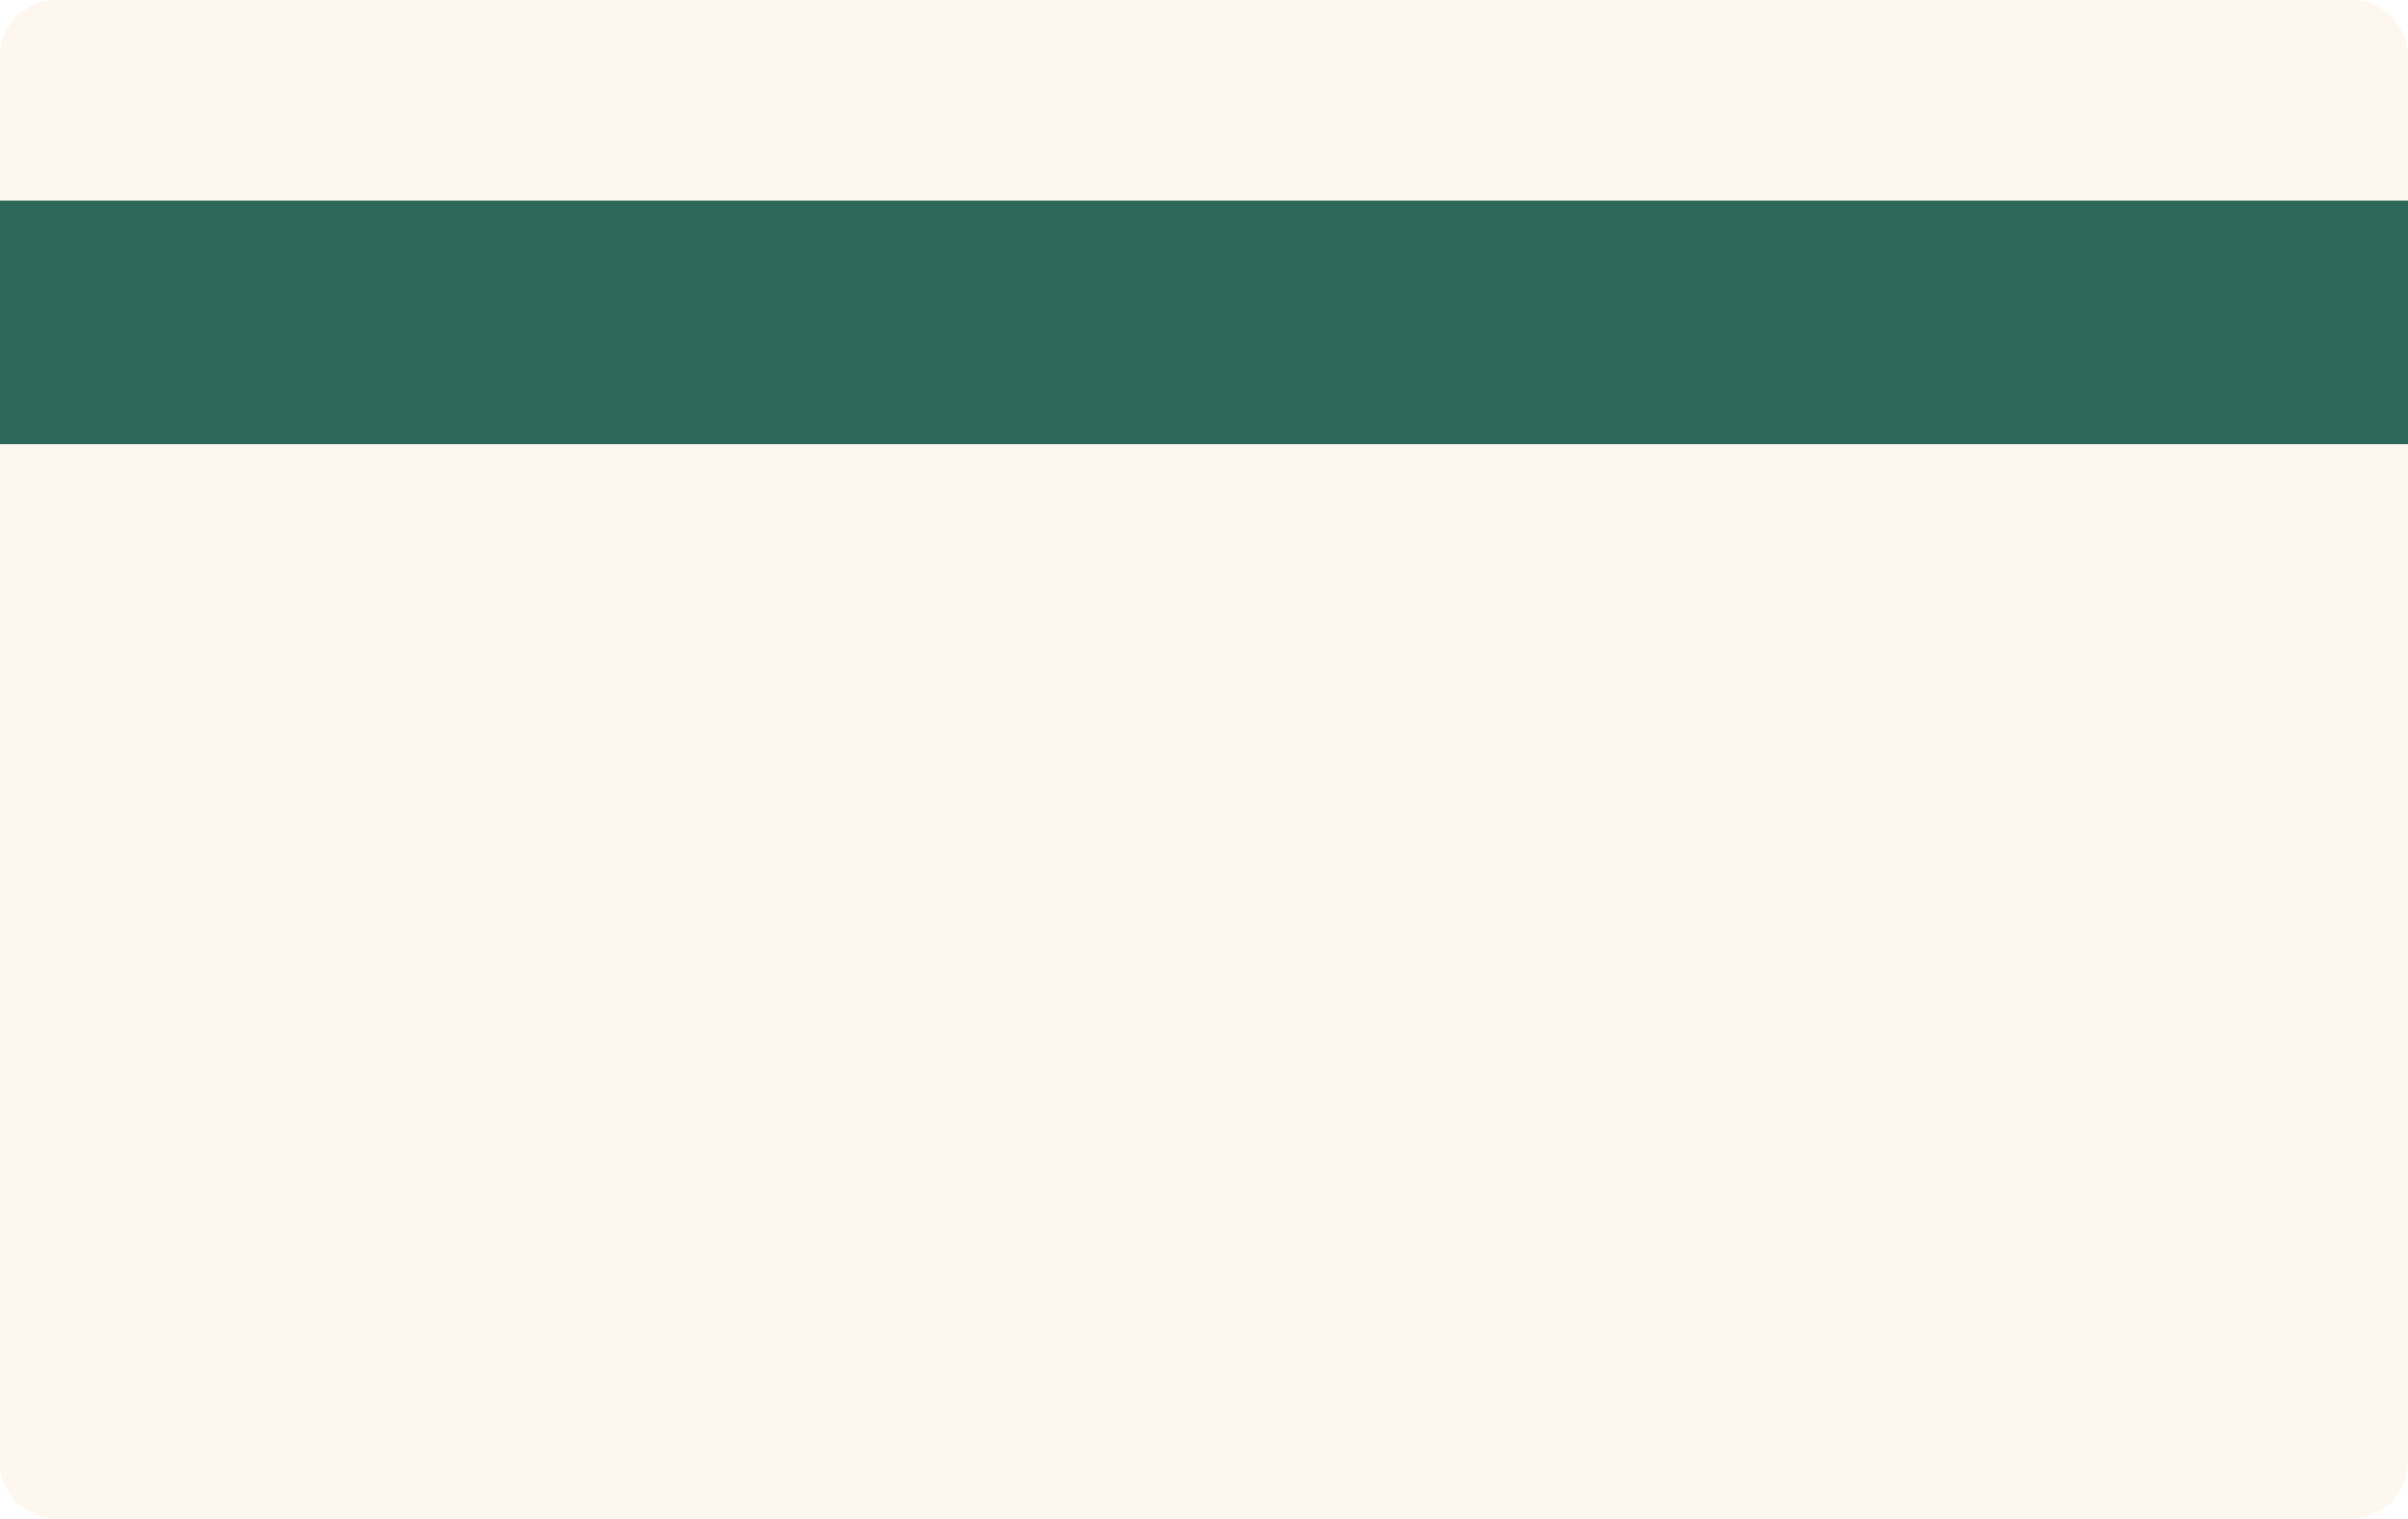
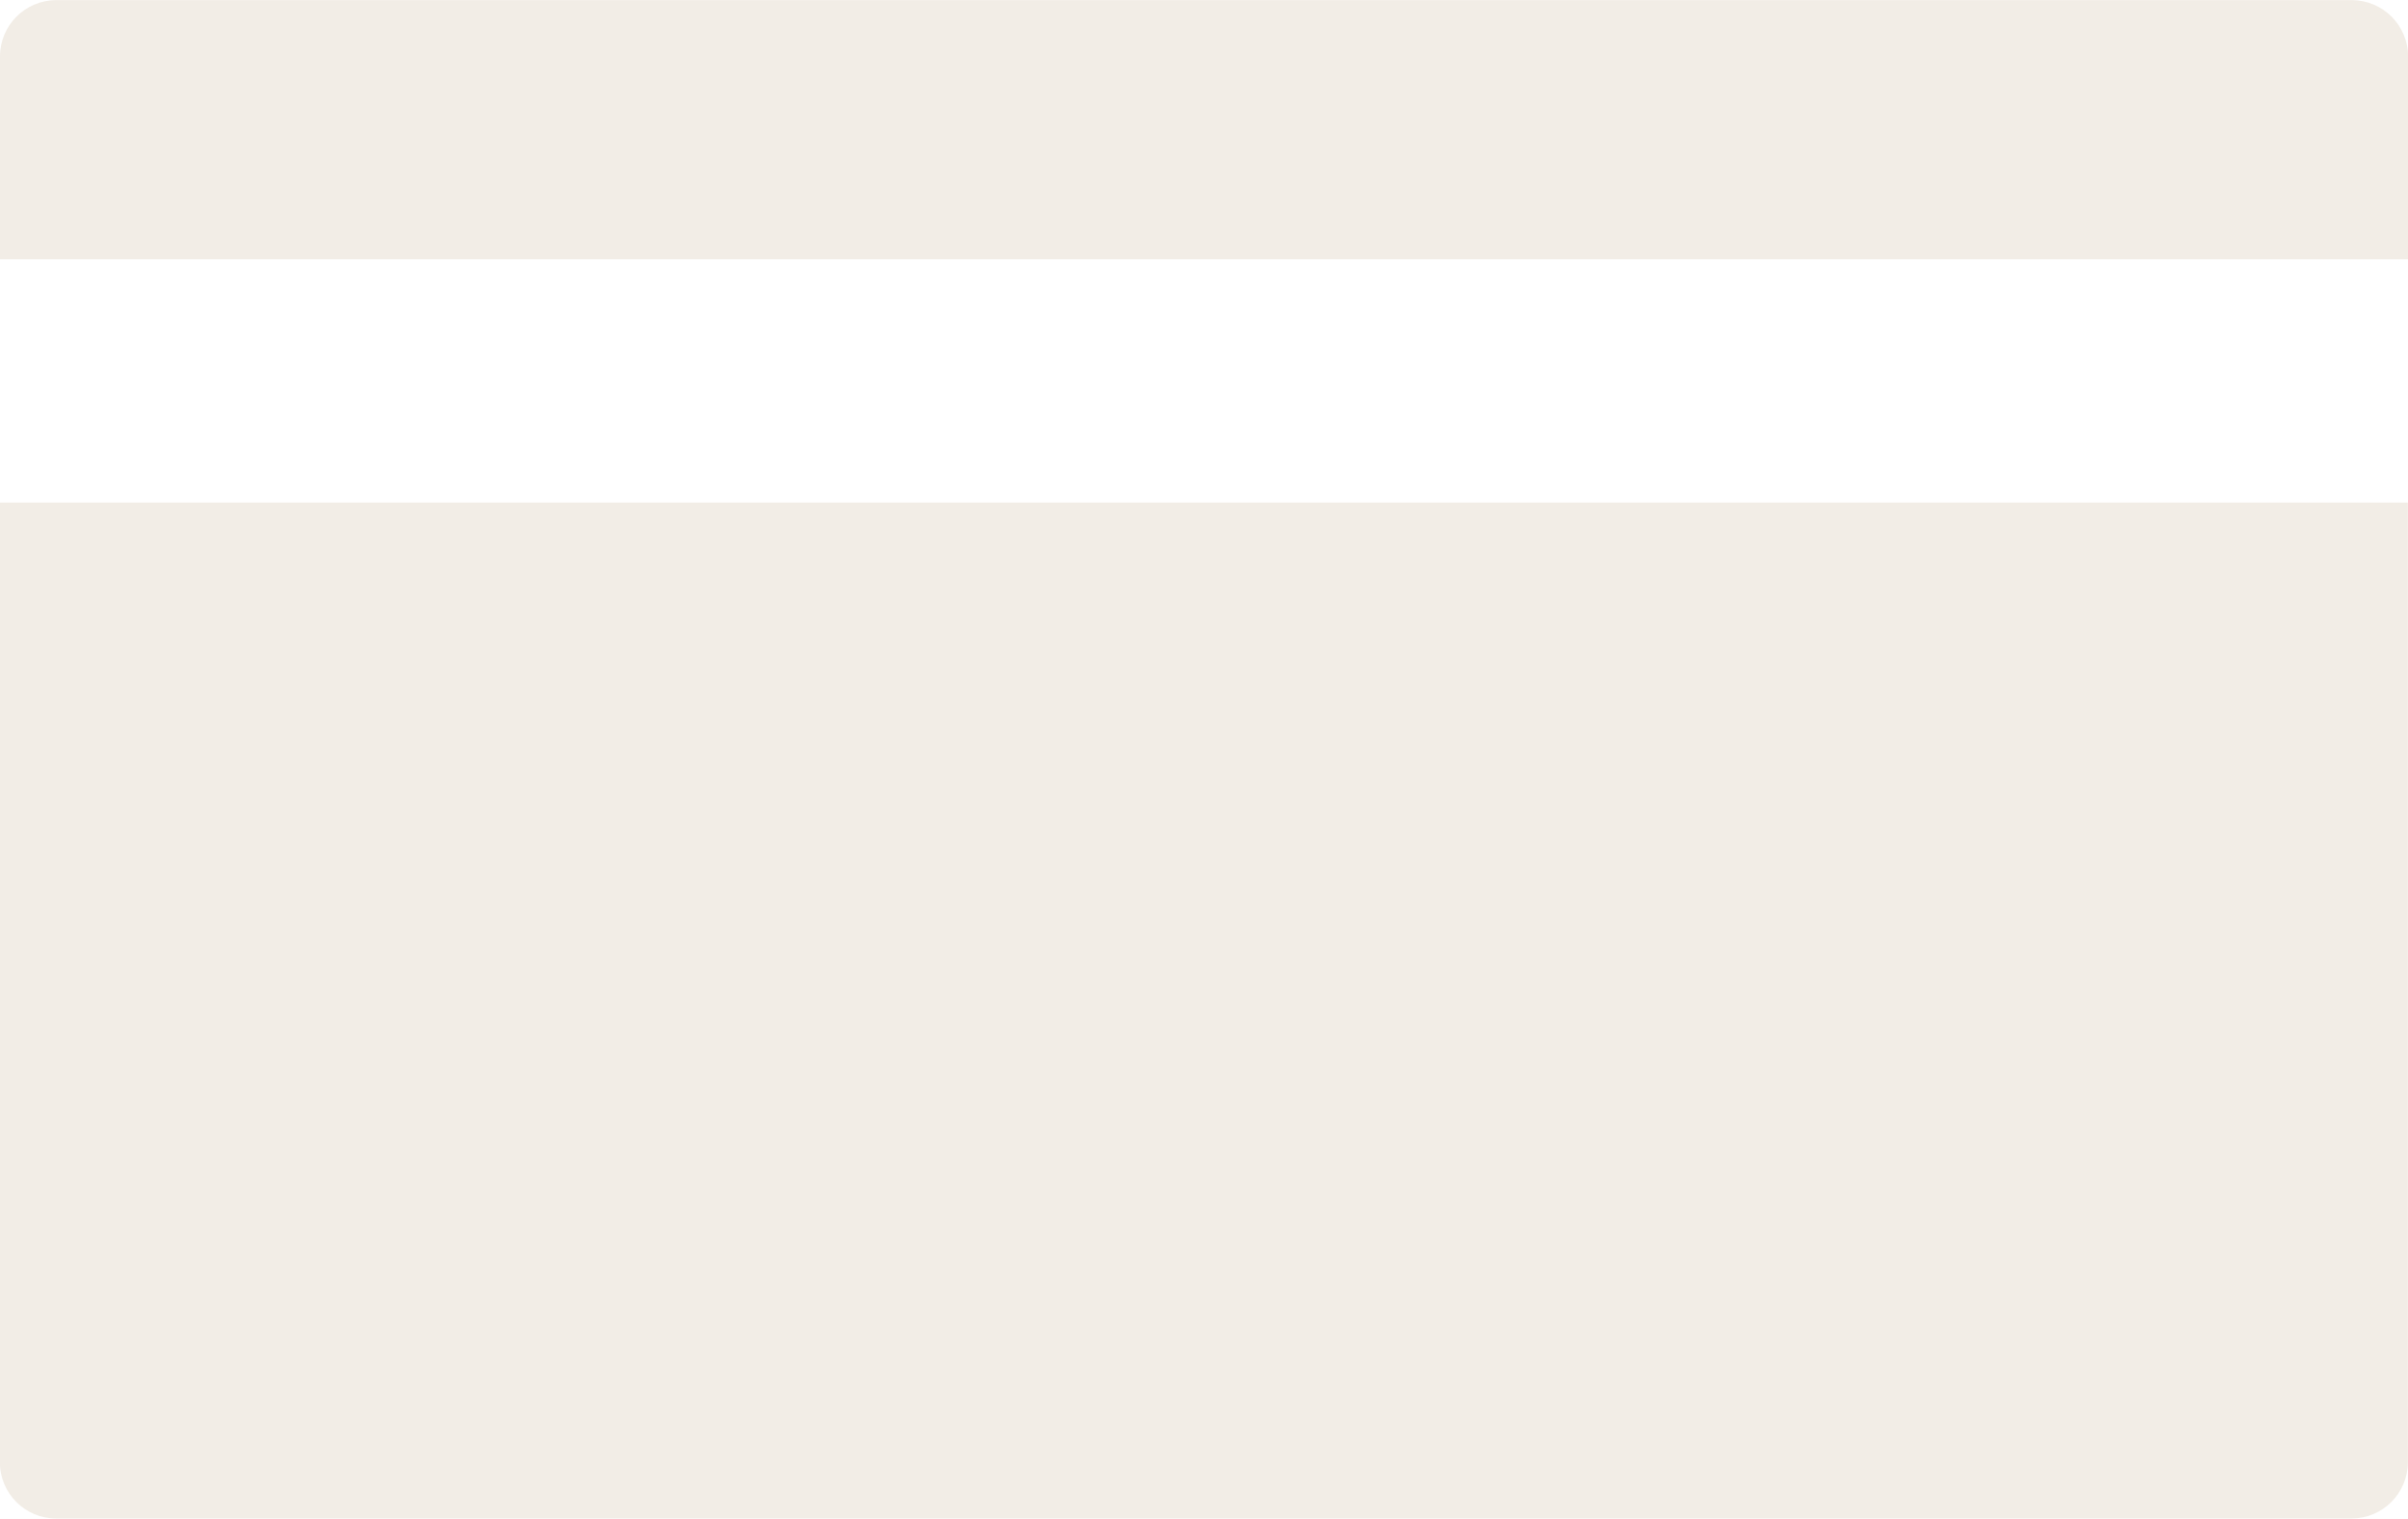
- <svg xmlns="http://www.w3.org/2000/svg" width="19.799" height="12.485" viewBox="0 0 19.799 12.485">
-   <g id="tapsigner" transform="translate(-74.79 -327.187)">
-     <path id="Path_27307" data-name="Path 27307" d="M19.477,12.625H.6a.464.464,0,0,1-.463-.463V.6A.464.464,0,0,1,.6.14H19.477A.464.464,0,0,1,19.939.6v11.56A.464.464,0,0,1,19.477,12.625Z" transform="translate(74.65 327.047)" fill="#fdf7f0" />
-     <path id="Path_28304" data-name="Path 28304" d="M0,0H19.8" transform="translate(74.79 329.839)" fill="none" stroke="#2d6759" stroke-width="2" />
-   </g>
+ <svg xmlns="http://www.w3.org/2000/svg" width="19.8" height="12.486" viewBox="0 0 19.8 12.486">
+   <path id="tapsigner" d="M1652.336-3167.514h-18.874a.463.463,0,0,1-.463-.462v-7.892h19.8v7.892A.464.464,0,0,1,1652.336-3167.514Zm.464-10.354H1633v-1.668a.463.463,0,0,1,.463-.463h18.874a.464.464,0,0,1,.464.463v1.668Z" transform="translate(-1633 3180)" fill="#f2ede6" />
</svg>
